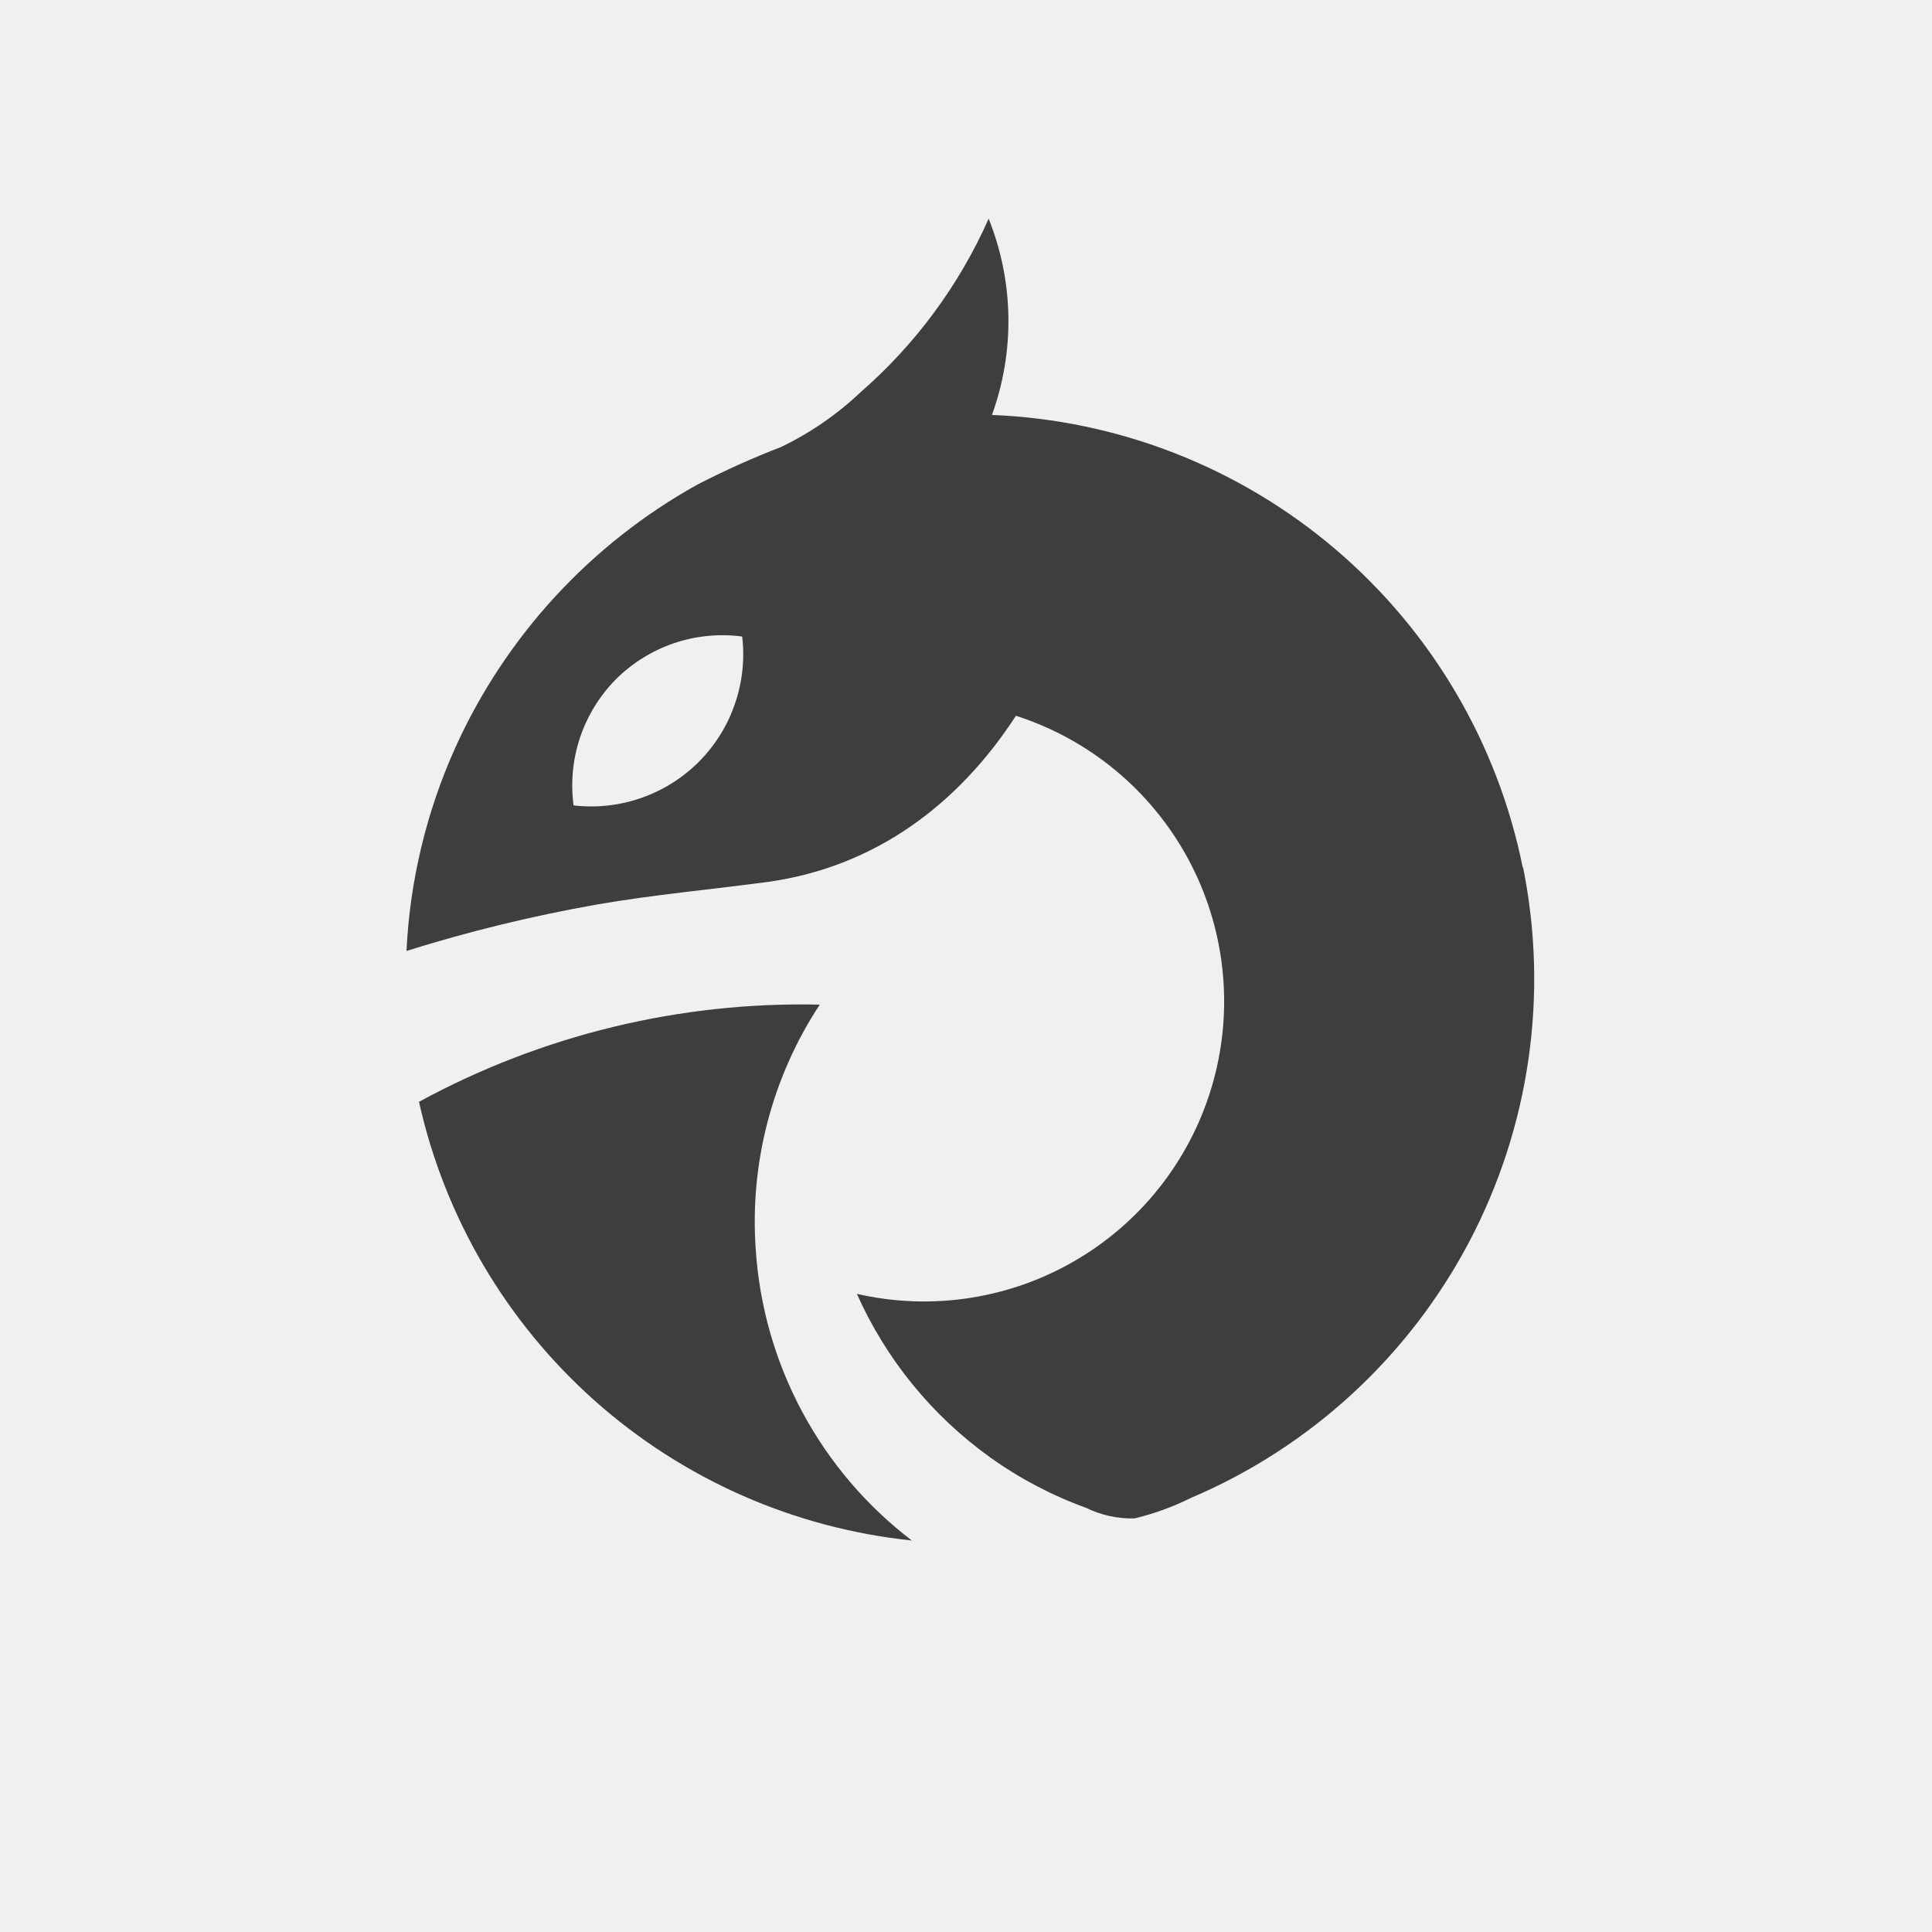
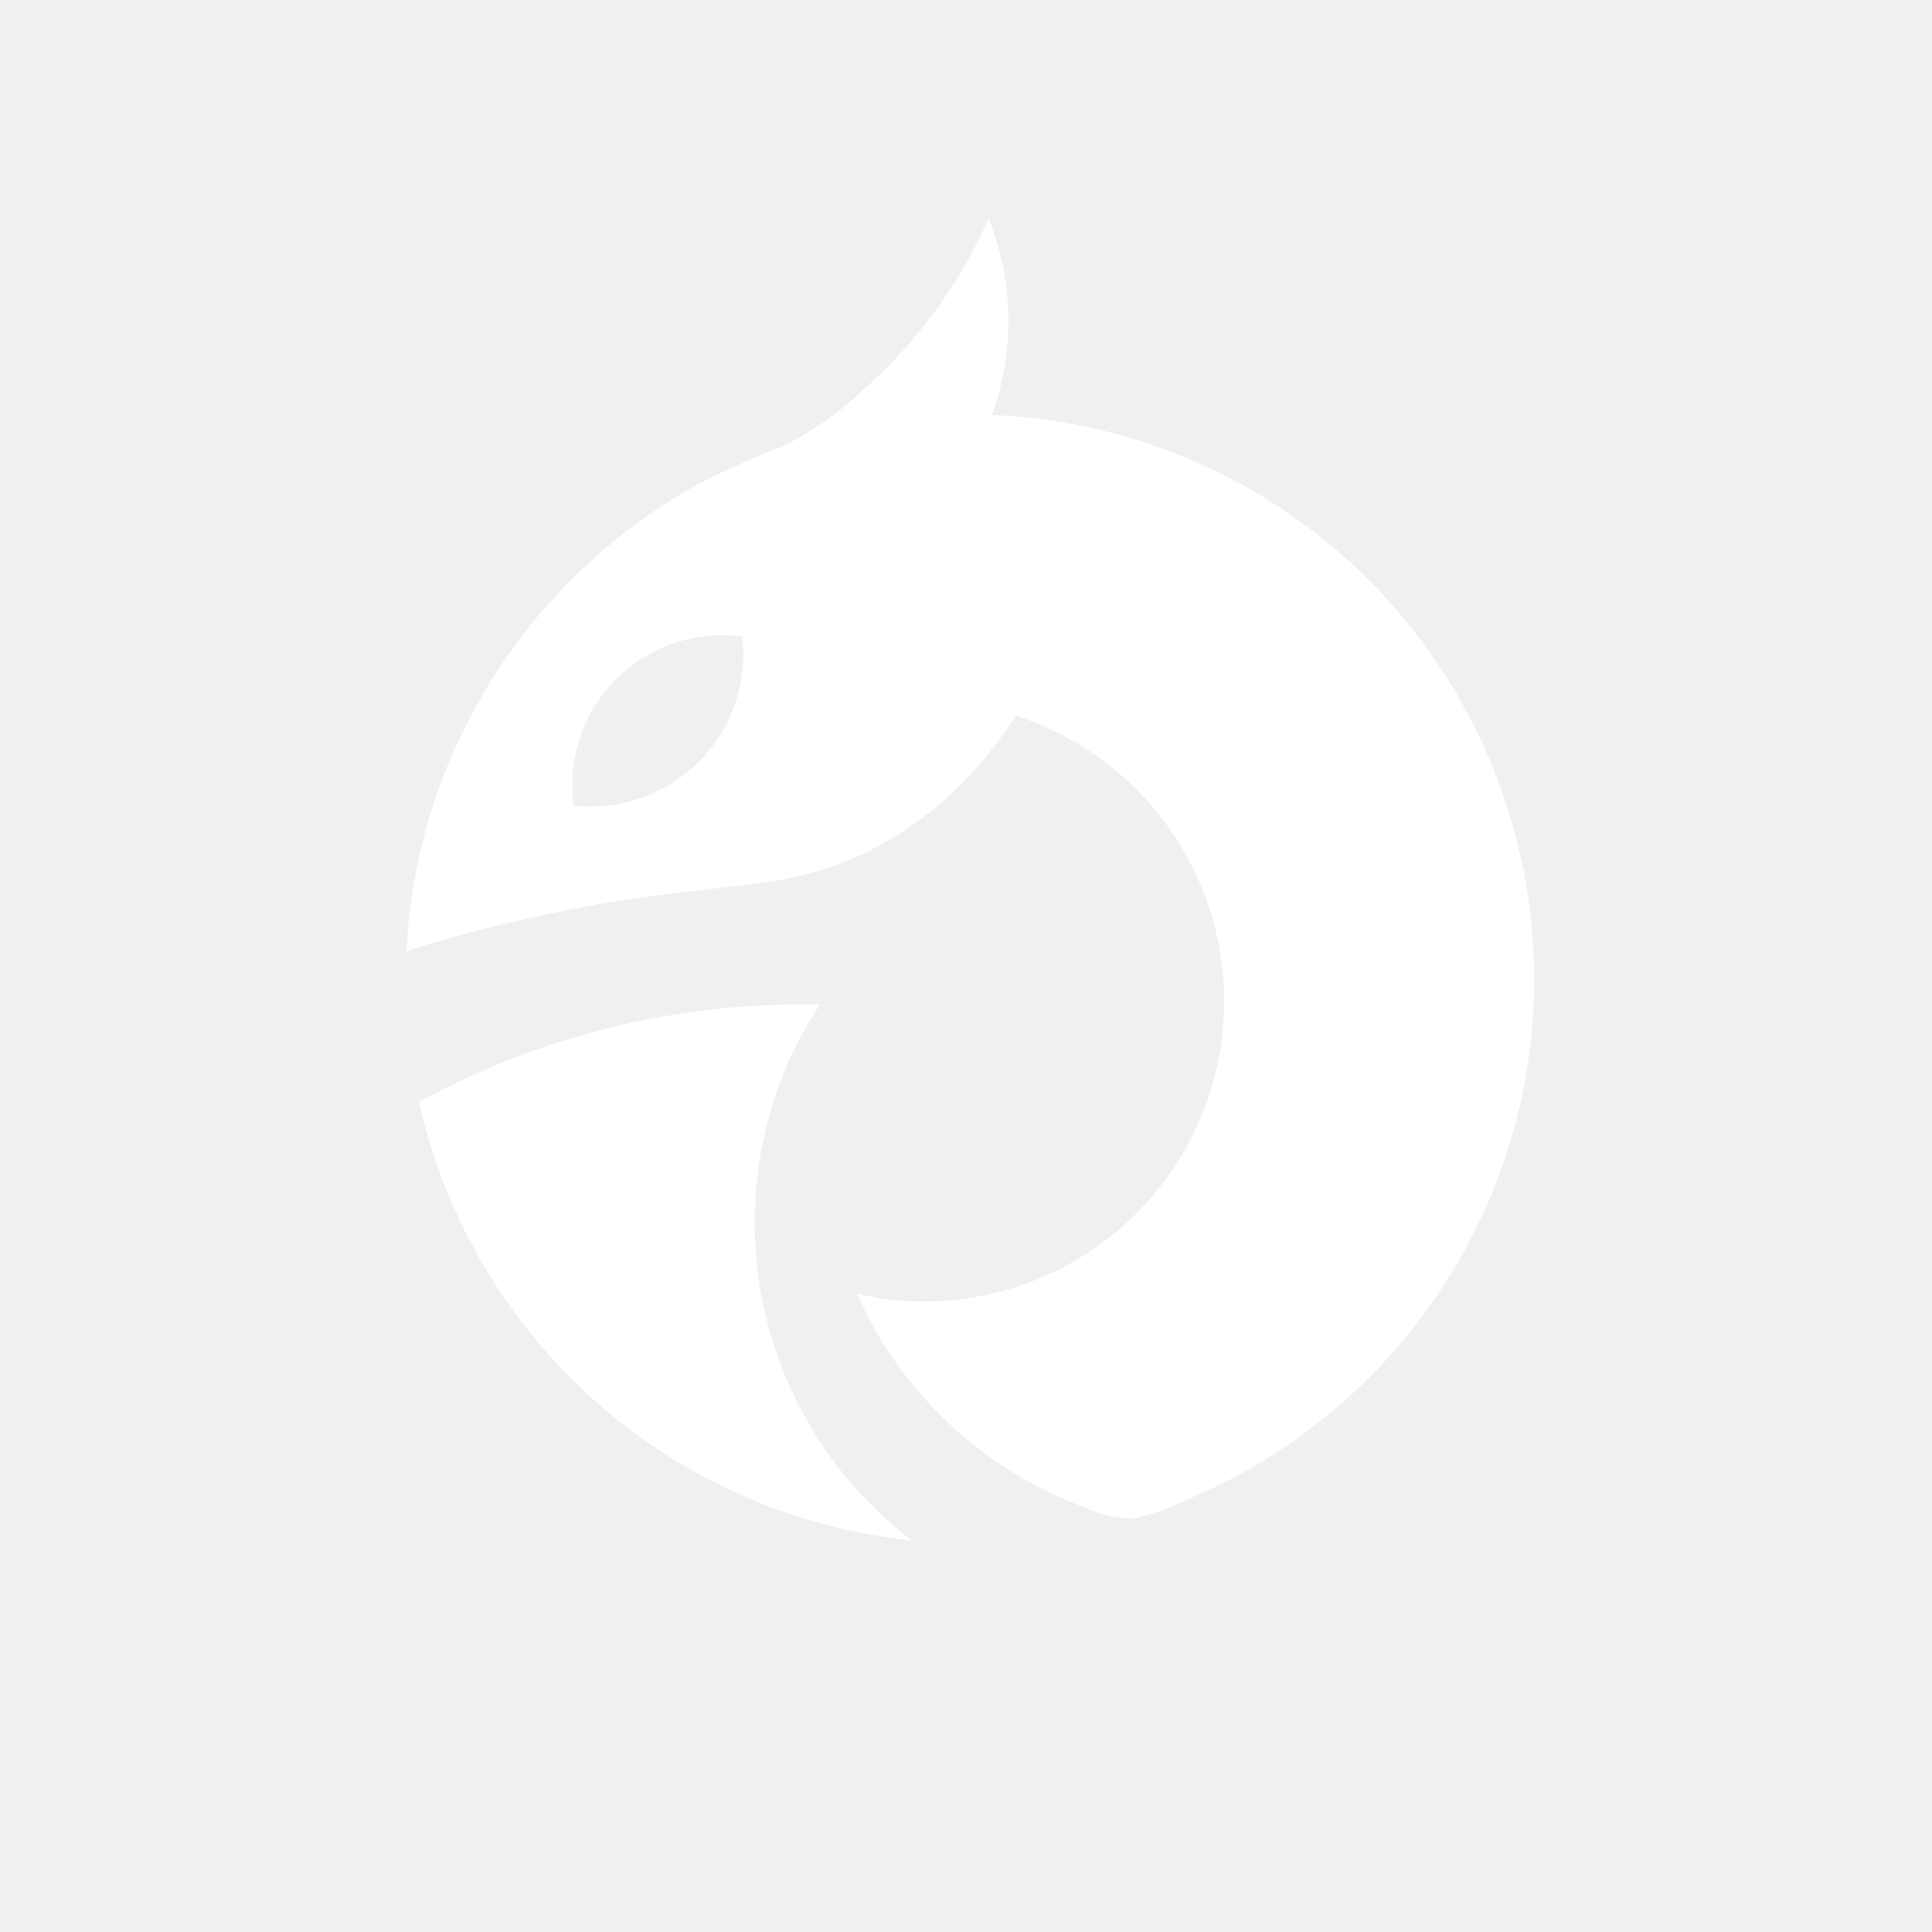
<svg xmlns="http://www.w3.org/2000/svg" width="40" height="40" viewBox="0 0 40 40" fill="none">
-   <path d="M31.528 17.966C31.012 15.397 29.648 13.077 27.655 11.377C25.662 9.677 23.155 8.695 20.537 8.591C21.015 7.274 20.99 5.828 20.469 4.528C19.857 5.907 18.95 7.135 17.812 8.125C17.328 8.583 16.775 8.963 16.175 9.253C15.58 9.482 14.998 9.744 14.431 10.037C12.226 11.265 10.473 13.169 9.431 15.469C8.831 16.799 8.486 18.23 8.416 19.688C9.706 19.284 11.021 18.963 12.353 18.728C13.534 18.522 14.731 18.416 15.919 18.256C18.106 17.944 19.828 16.675 21.034 14.819C22.559 15.309 23.836 16.37 24.597 17.779C25.359 19.188 25.547 20.837 25.122 22.381C24.697 23.925 23.692 25.246 22.316 26.067C20.941 26.888 19.302 27.146 17.741 26.788C18.342 28.139 19.293 29.306 20.494 30.169C21.105 30.607 21.774 30.959 22.481 31.216C22.795 31.37 23.141 31.446 23.491 31.437C23.895 31.339 24.287 31.197 24.659 31.012C27.132 29.96 29.166 28.087 30.419 25.709C31.671 23.331 32.065 20.594 31.534 17.959L31.528 17.966ZM12.753 14.062C13.092 13.725 13.504 13.47 13.956 13.316C14.409 13.163 14.891 13.116 15.366 13.178C15.422 13.65 15.37 14.129 15.214 14.578C15.059 15.028 14.804 15.436 14.468 15.773C14.132 16.109 13.724 16.365 13.275 16.521C12.826 16.678 12.347 16.73 11.875 16.675C11.812 16.201 11.858 15.72 12.01 15.267C12.163 14.814 12.417 14.402 12.753 14.062ZM18.878 31.894C16.44 31.641 14.143 30.628 12.312 28.999C10.481 27.369 9.208 25.205 8.675 22.812C11.217 21.428 14.078 20.734 16.972 20.8C15.985 22.3 15.519 24.084 15.647 25.875C15.725 27.051 16.054 28.196 16.611 29.234C17.168 30.272 17.941 31.179 18.878 31.894Z" fill="#3F3D3F" />
+   <path d="M31.528 17.966C31.012 15.397 29.648 13.077 27.655 11.377C25.662 9.677 23.155 8.695 20.537 8.591C21.015 7.274 20.99 5.828 20.469 4.528C19.857 5.907 18.95 7.135 17.812 8.125C17.328 8.583 16.775 8.963 16.175 9.253C15.58 9.482 14.998 9.744 14.431 10.037C12.226 11.265 10.473 13.169 9.431 15.469C8.831 16.799 8.486 18.23 8.416 19.688C9.706 19.284 11.021 18.963 12.353 18.728C13.534 18.522 14.731 18.416 15.919 18.256C18.106 17.944 19.828 16.675 21.034 14.819C22.559 15.309 23.836 16.37 24.597 17.779C25.359 19.188 25.547 20.837 25.122 22.381C24.697 23.925 23.692 25.246 22.316 26.067C20.941 26.888 19.302 27.146 17.741 26.788C18.342 28.139 19.293 29.306 20.494 30.169C21.105 30.607 21.774 30.959 22.481 31.216C22.795 31.37 23.141 31.446 23.491 31.437C23.895 31.339 24.287 31.197 24.659 31.012C27.132 29.96 29.166 28.087 30.419 25.709C31.671 23.331 32.065 20.594 31.534 17.959L31.528 17.966ZM12.753 14.062C13.092 13.725 13.504 13.47 13.956 13.316C14.409 13.163 14.891 13.116 15.366 13.178C15.422 13.65 15.37 14.129 15.214 14.578C15.059 15.028 14.804 15.436 14.468 15.773C14.132 16.109 13.724 16.365 13.275 16.521C12.826 16.678 12.347 16.73 11.875 16.675C11.812 16.201 11.858 15.72 12.01 15.267C12.163 14.814 12.417 14.402 12.753 14.062ZM18.878 31.894C16.44 31.641 14.143 30.628 12.312 28.999C10.481 27.369 9.208 25.205 8.675 22.812C11.217 21.428 14.078 20.734 16.972 20.8C15.985 22.3 15.519 24.084 15.647 25.875C15.725 27.051 16.054 28.196 16.611 29.234C17.168 30.272 17.941 31.179 18.878 31.894Z" fill="#ffffff" />
</svg>
